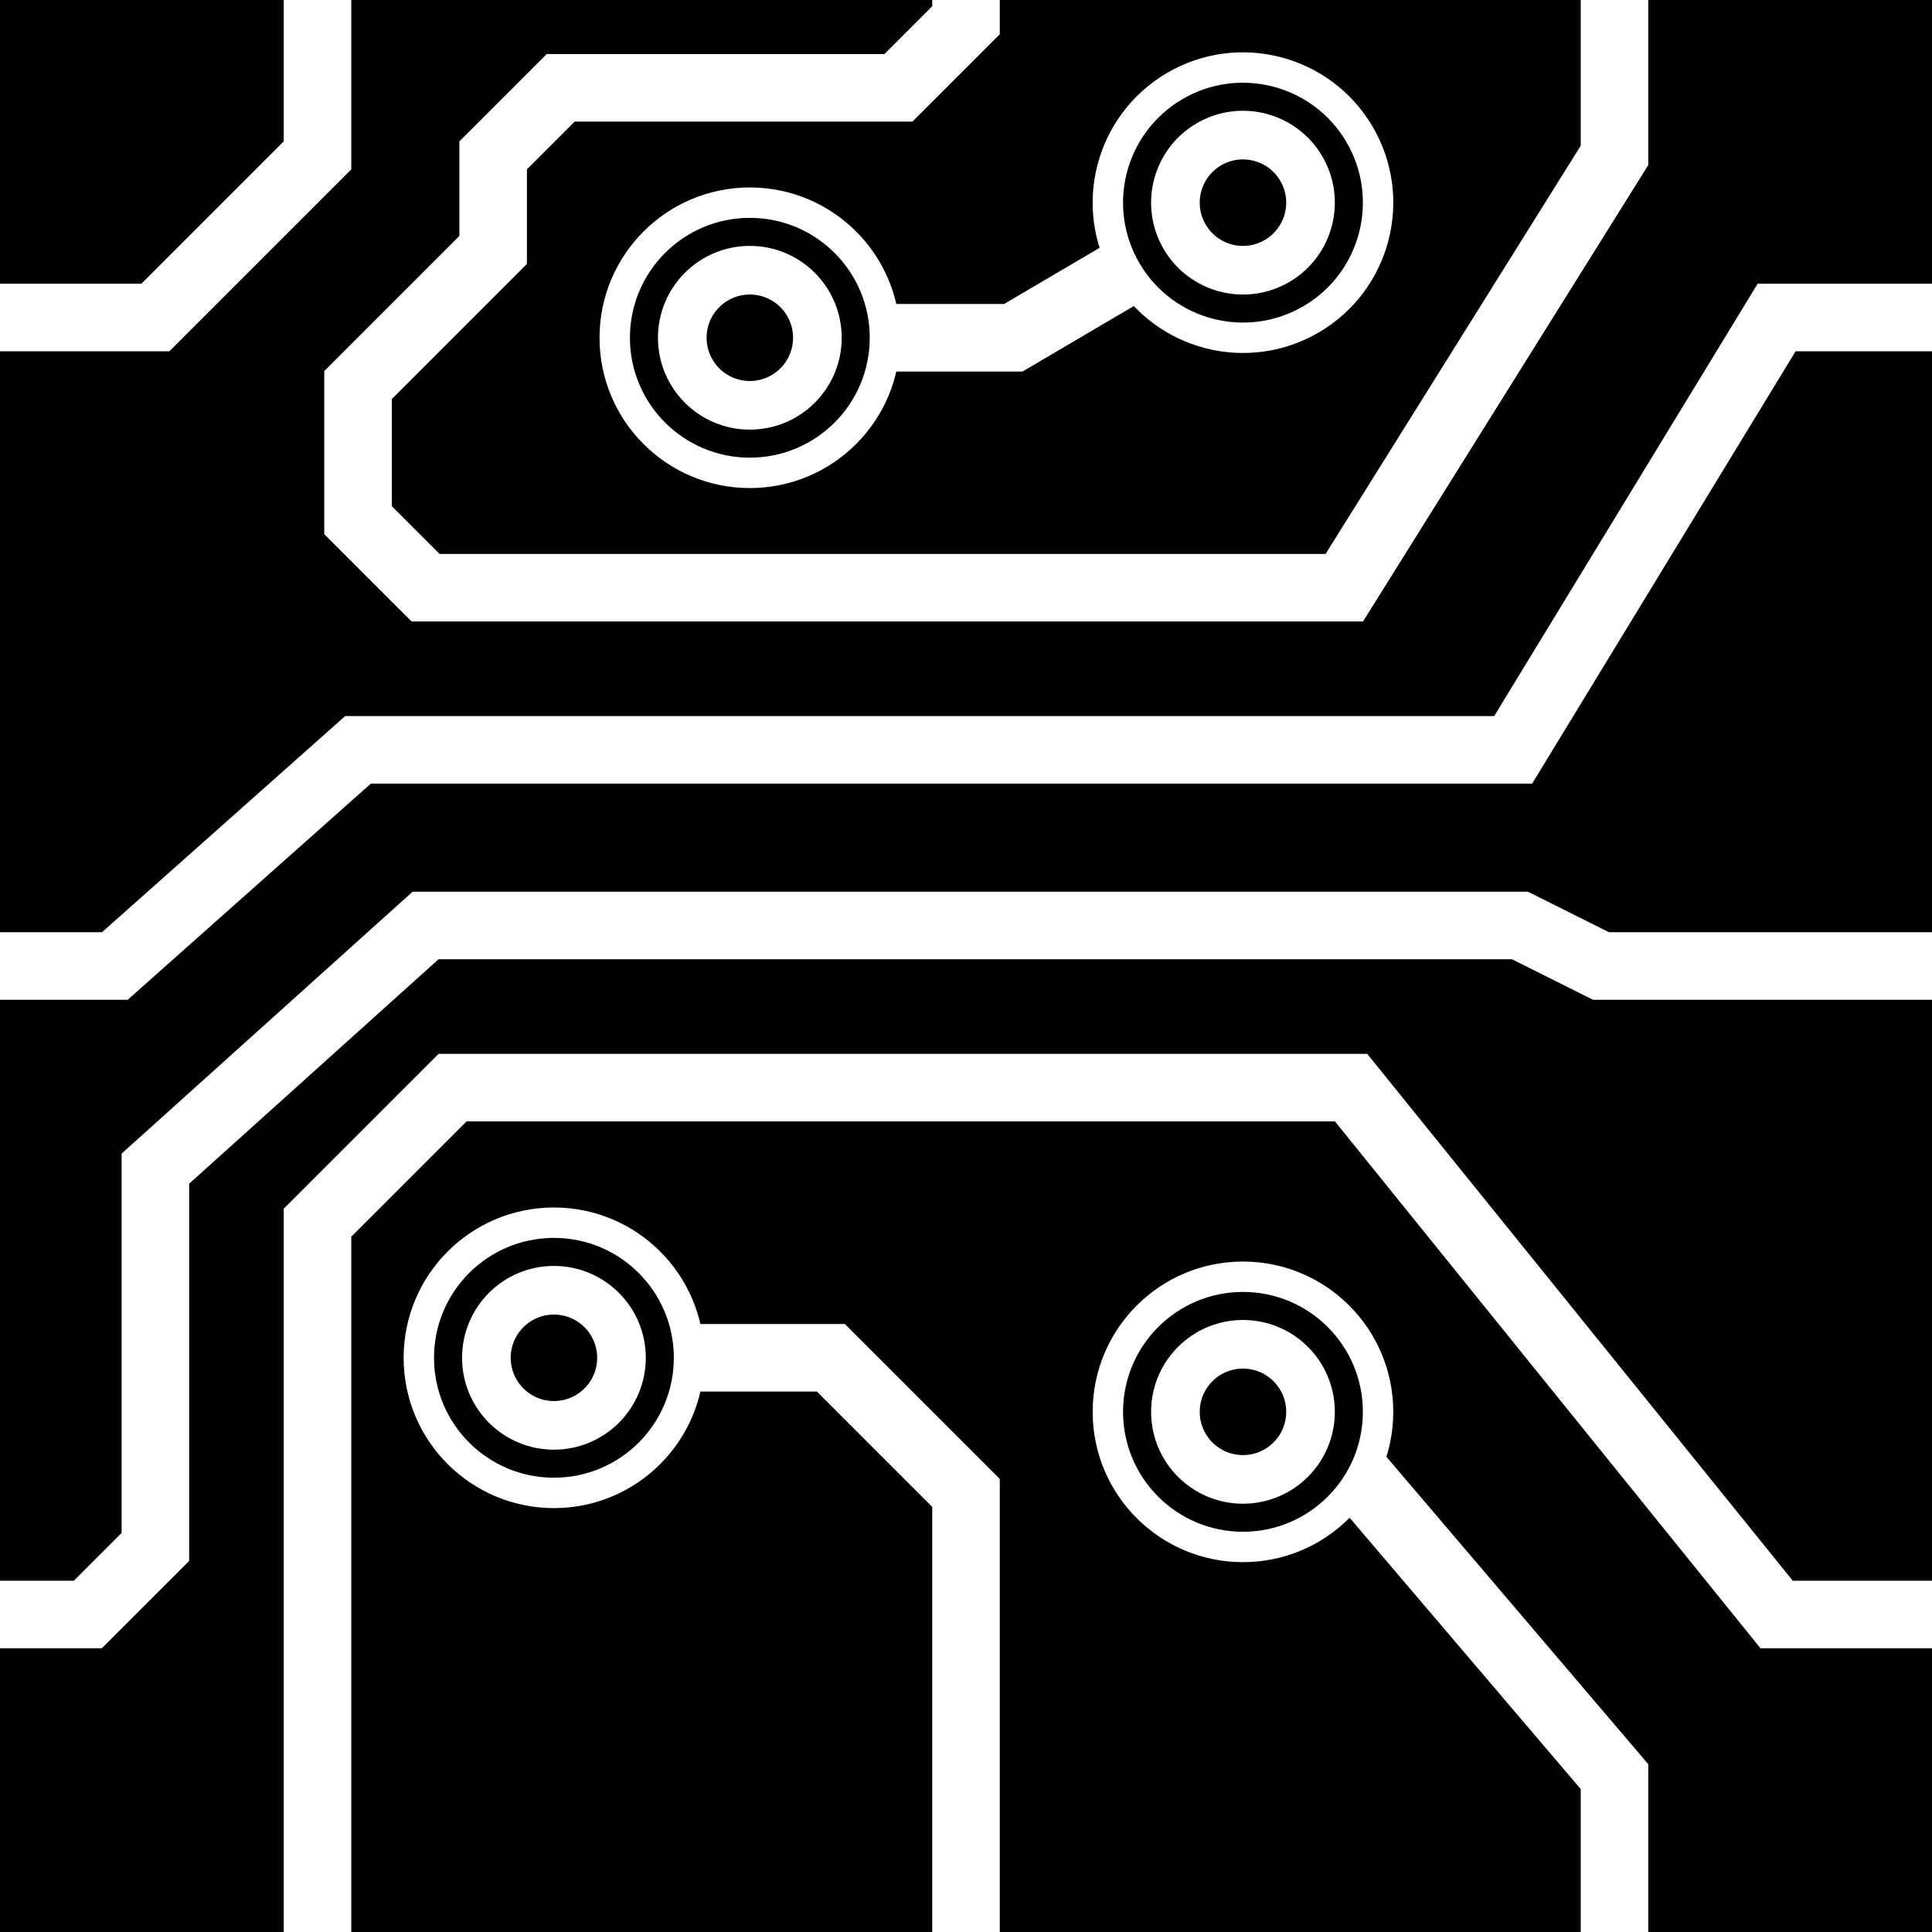
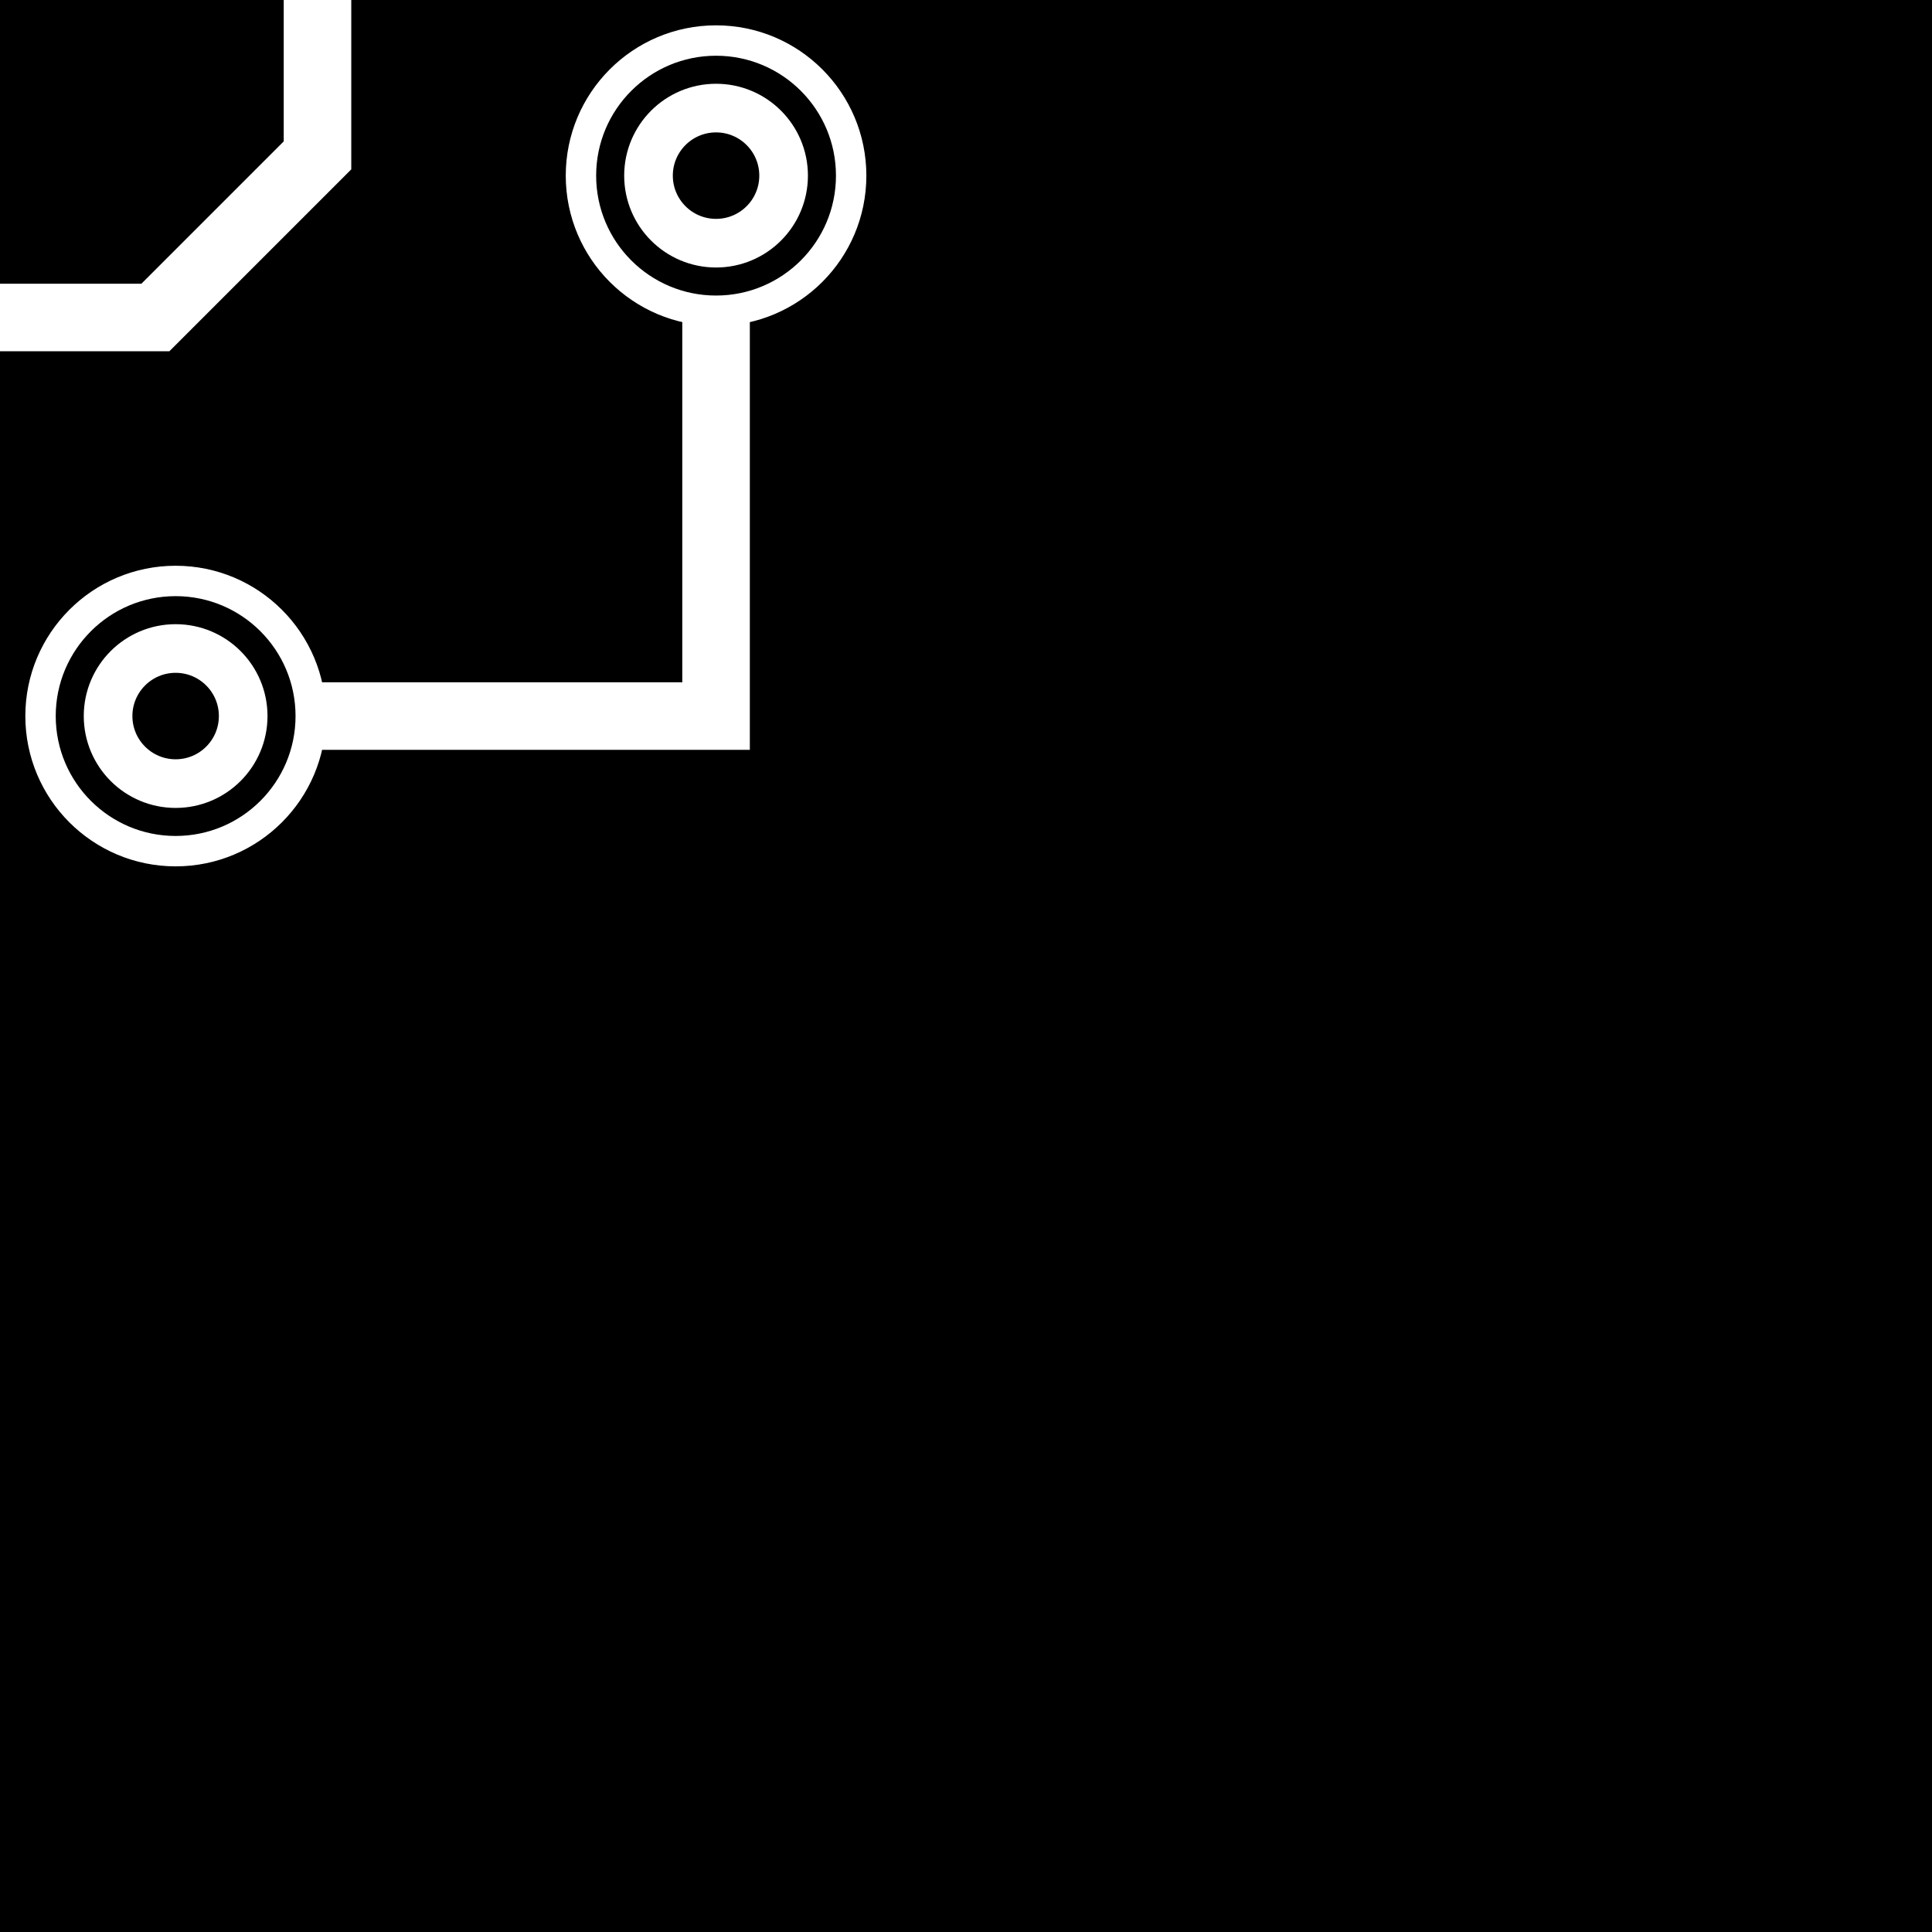
- <svg xmlns="http://www.w3.org/2000/svg" width="256" height="256" viewBox="0 0 143 143" version="1.1" id="svg_tile_108">
+ <svg xmlns="http://www.w3.org/2000/svg" width="256" height="256" viewBox="0 0 143 143" version="1.1" id="svg_tile_118">
  <defs id="defs">
    <marker viewBox="0 0 20 20" markerWidth="20" markerHeight="20" refX="10" refY="10" orient="auto" id="term">
      <circle cx="10" cy="10" r="2" style="fill:black;stroke:white;stroke-width:0.45" />
      <circle cx="10" cy="10" r="1" style="fill:black;stroke:white;stroke-width:0.72" />
    </marker>
  </defs>
  <path style="fill:black;fill-opacity:1;stroke:none" d="M 0 0 H 143 V 143 H 0 Z" id="tile_bg" />
  <g style="fill:none;stroke:white;stroke-opacity:1;stroke-width:5">
-     <path id="wire_0" d="M  23.5 143.0 V  90.5 L  33.5  80.5 H 100.0 L 131.5 119.5 H 143.0" />
-     <path id="wire_1" d="M   0.0 119.5 H   6.5 L  11.5 114.5 V  86.5 L  31.5  68.5 H 112.5 L 118.5  71.5 H 143.0" />
-     <path id="wire_2" d="M   0.0  71.5 H   8.5 L  26.5  55.5 H 112.0 L 131.5  23.5 H 143.0" />
-     <path id="wire_3" d="M 119.5   0.0 V  11.5 L  99.5  43.5 H  31.5 L  26.5  38.5 V  28.5 L  36.5  18.5 V  11.5 L  41.5  6.5 H  66.5 L  71.5   1.5 V   0.0" />
-     <path id="wire_3" d="M   0.0  23.5 H  11.5 L  23.5  11.5 V   0.0" />
-     <path id="wire_A" d="M  71.5 143.0 V 110.5 L  61.5 100.5 H  41.0" marker-end="url(#term)" />
-     <path id="wire_B" d="M 119.5 143.0 V 131.5 L  96.5 104.5 H  92.0" marker-end="url(#term)" />
-     <path id="wire_C" d="M  55.5  25.0 H  75.0 L  92.0  15.0" marker-start="url(#term)" marker-end="url(#term)" />
+     <path id="wire_0" d="M   0.0  23.5 H  11.5 L  23.5  11.5 V   0.0" />
+     <path id="wire_G" d="M  53.0  13.0 V  53.0 H  13.0" marker-start="url(#term)" marker-end="url(#term)" />
  </g>
</svg>
